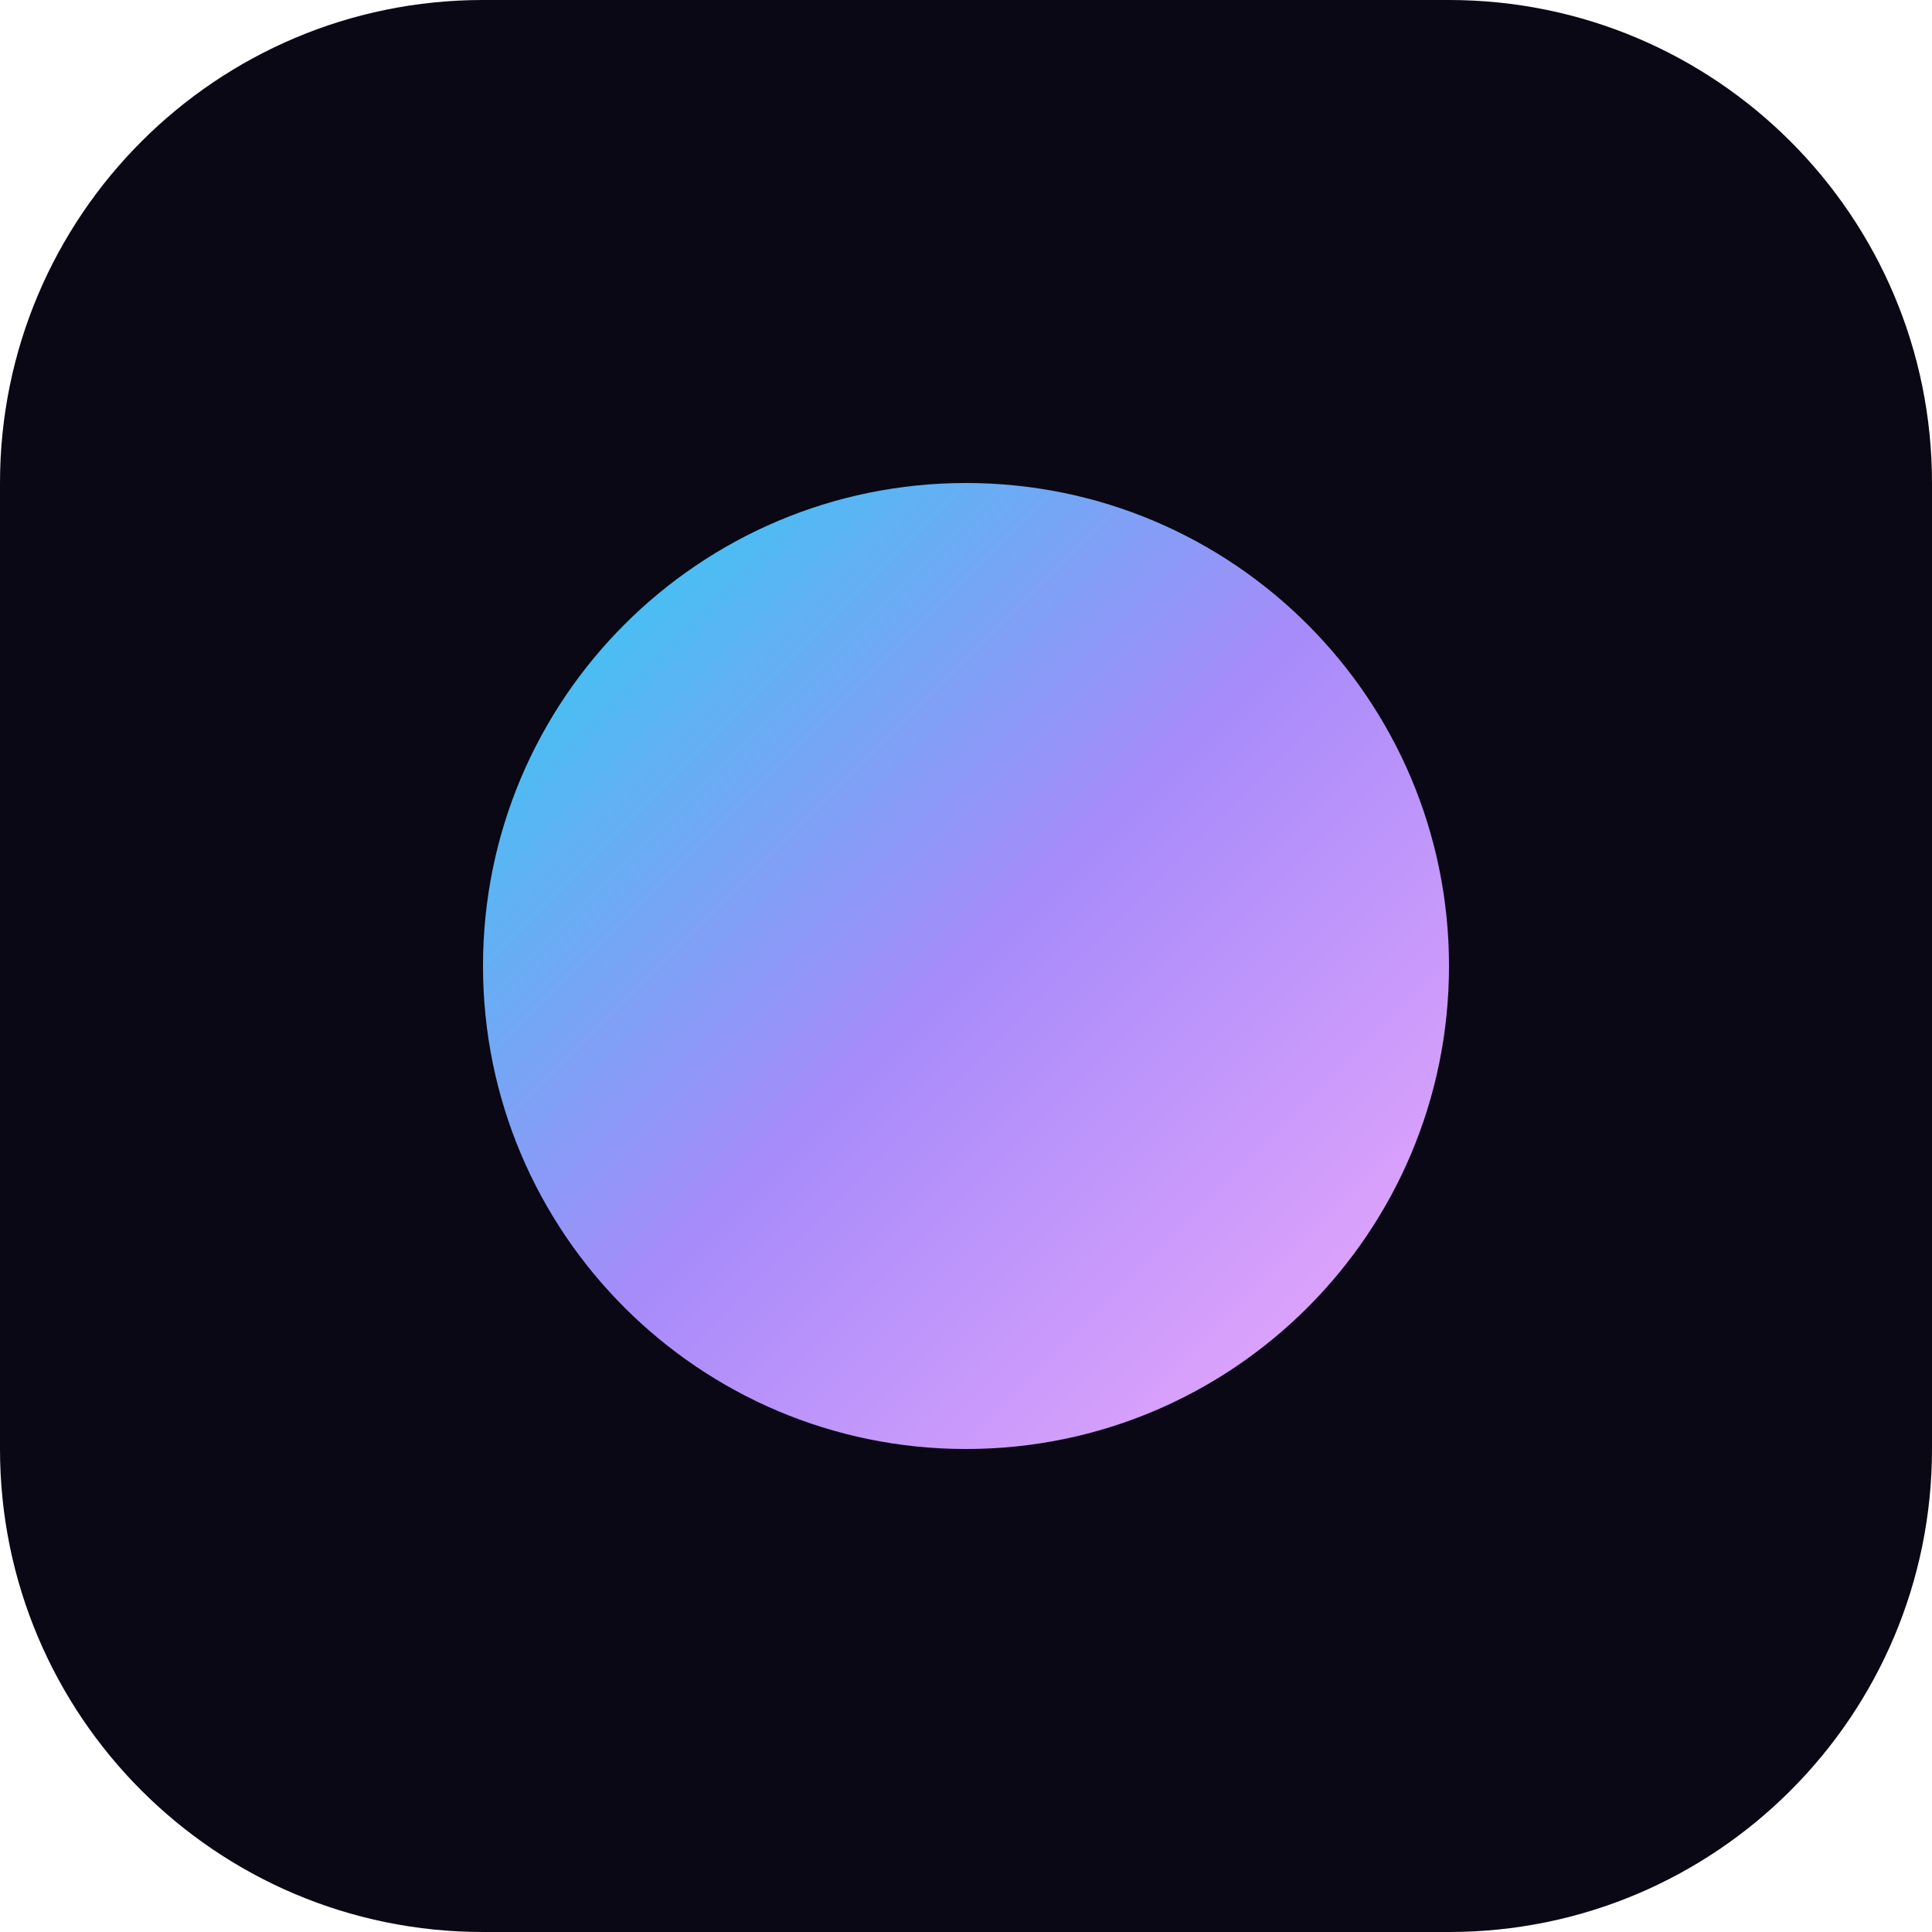
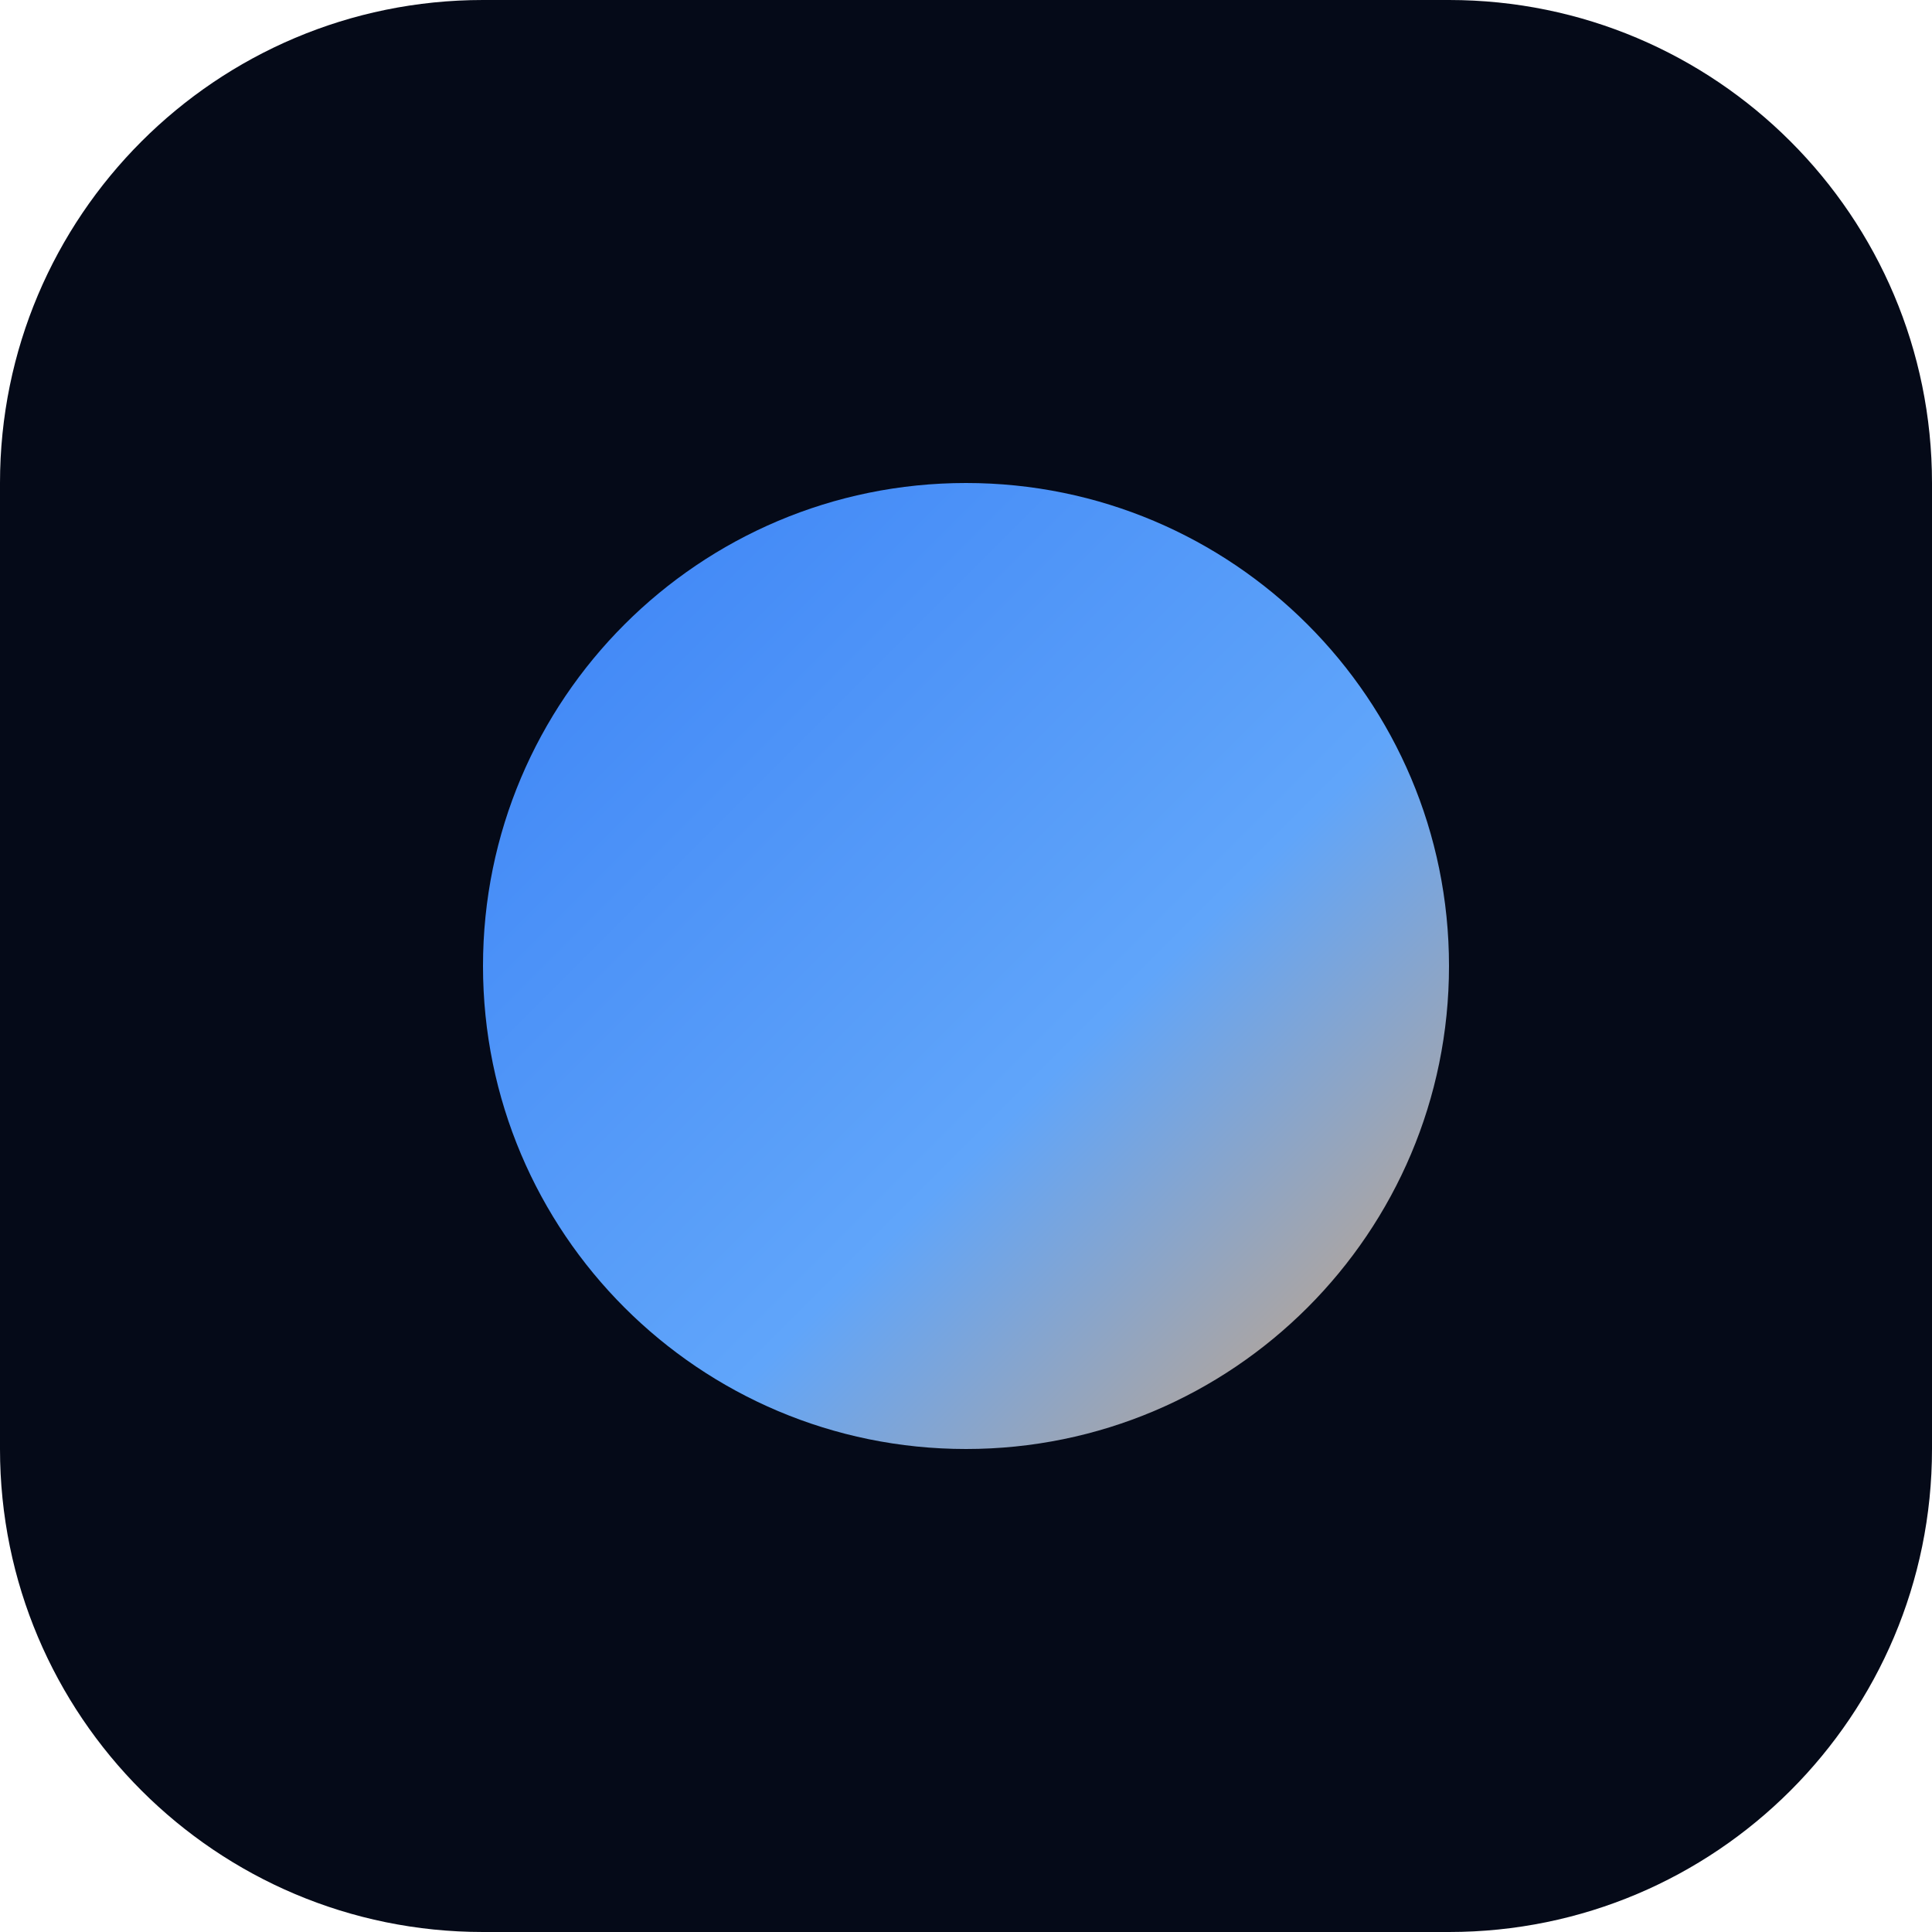
<svg xmlns="http://www.w3.org/2000/svg" viewBox="0 0 32 32">
  <defs>
    <linearGradient id="g" x1="0%" y1="0%" x2="100%" y2="100%">
-       <stop offset="0%" stop-color="#22d3ee" />
-       <stop offset="50%" stop-color="#a78bfa" />
-       <stop offset="100%" stop-color="#f0abfc" />
+       <stop offset="0%" stop-color="#3b82f6" />
+       <stop offset="60%" stop-color="#60a5fa" />
+       <stop offset="100%" stop-color="#d4a574" />
    </linearGradient>
  </defs>
-   <rect width="32" height="32" rx="8" fill="#0a0814" />
+   <rect width="32" height="32" rx="8" fill="#050a18" />
  <circle cx="16" cy="16" r="8" fill="url(#g)" />
</svg>
